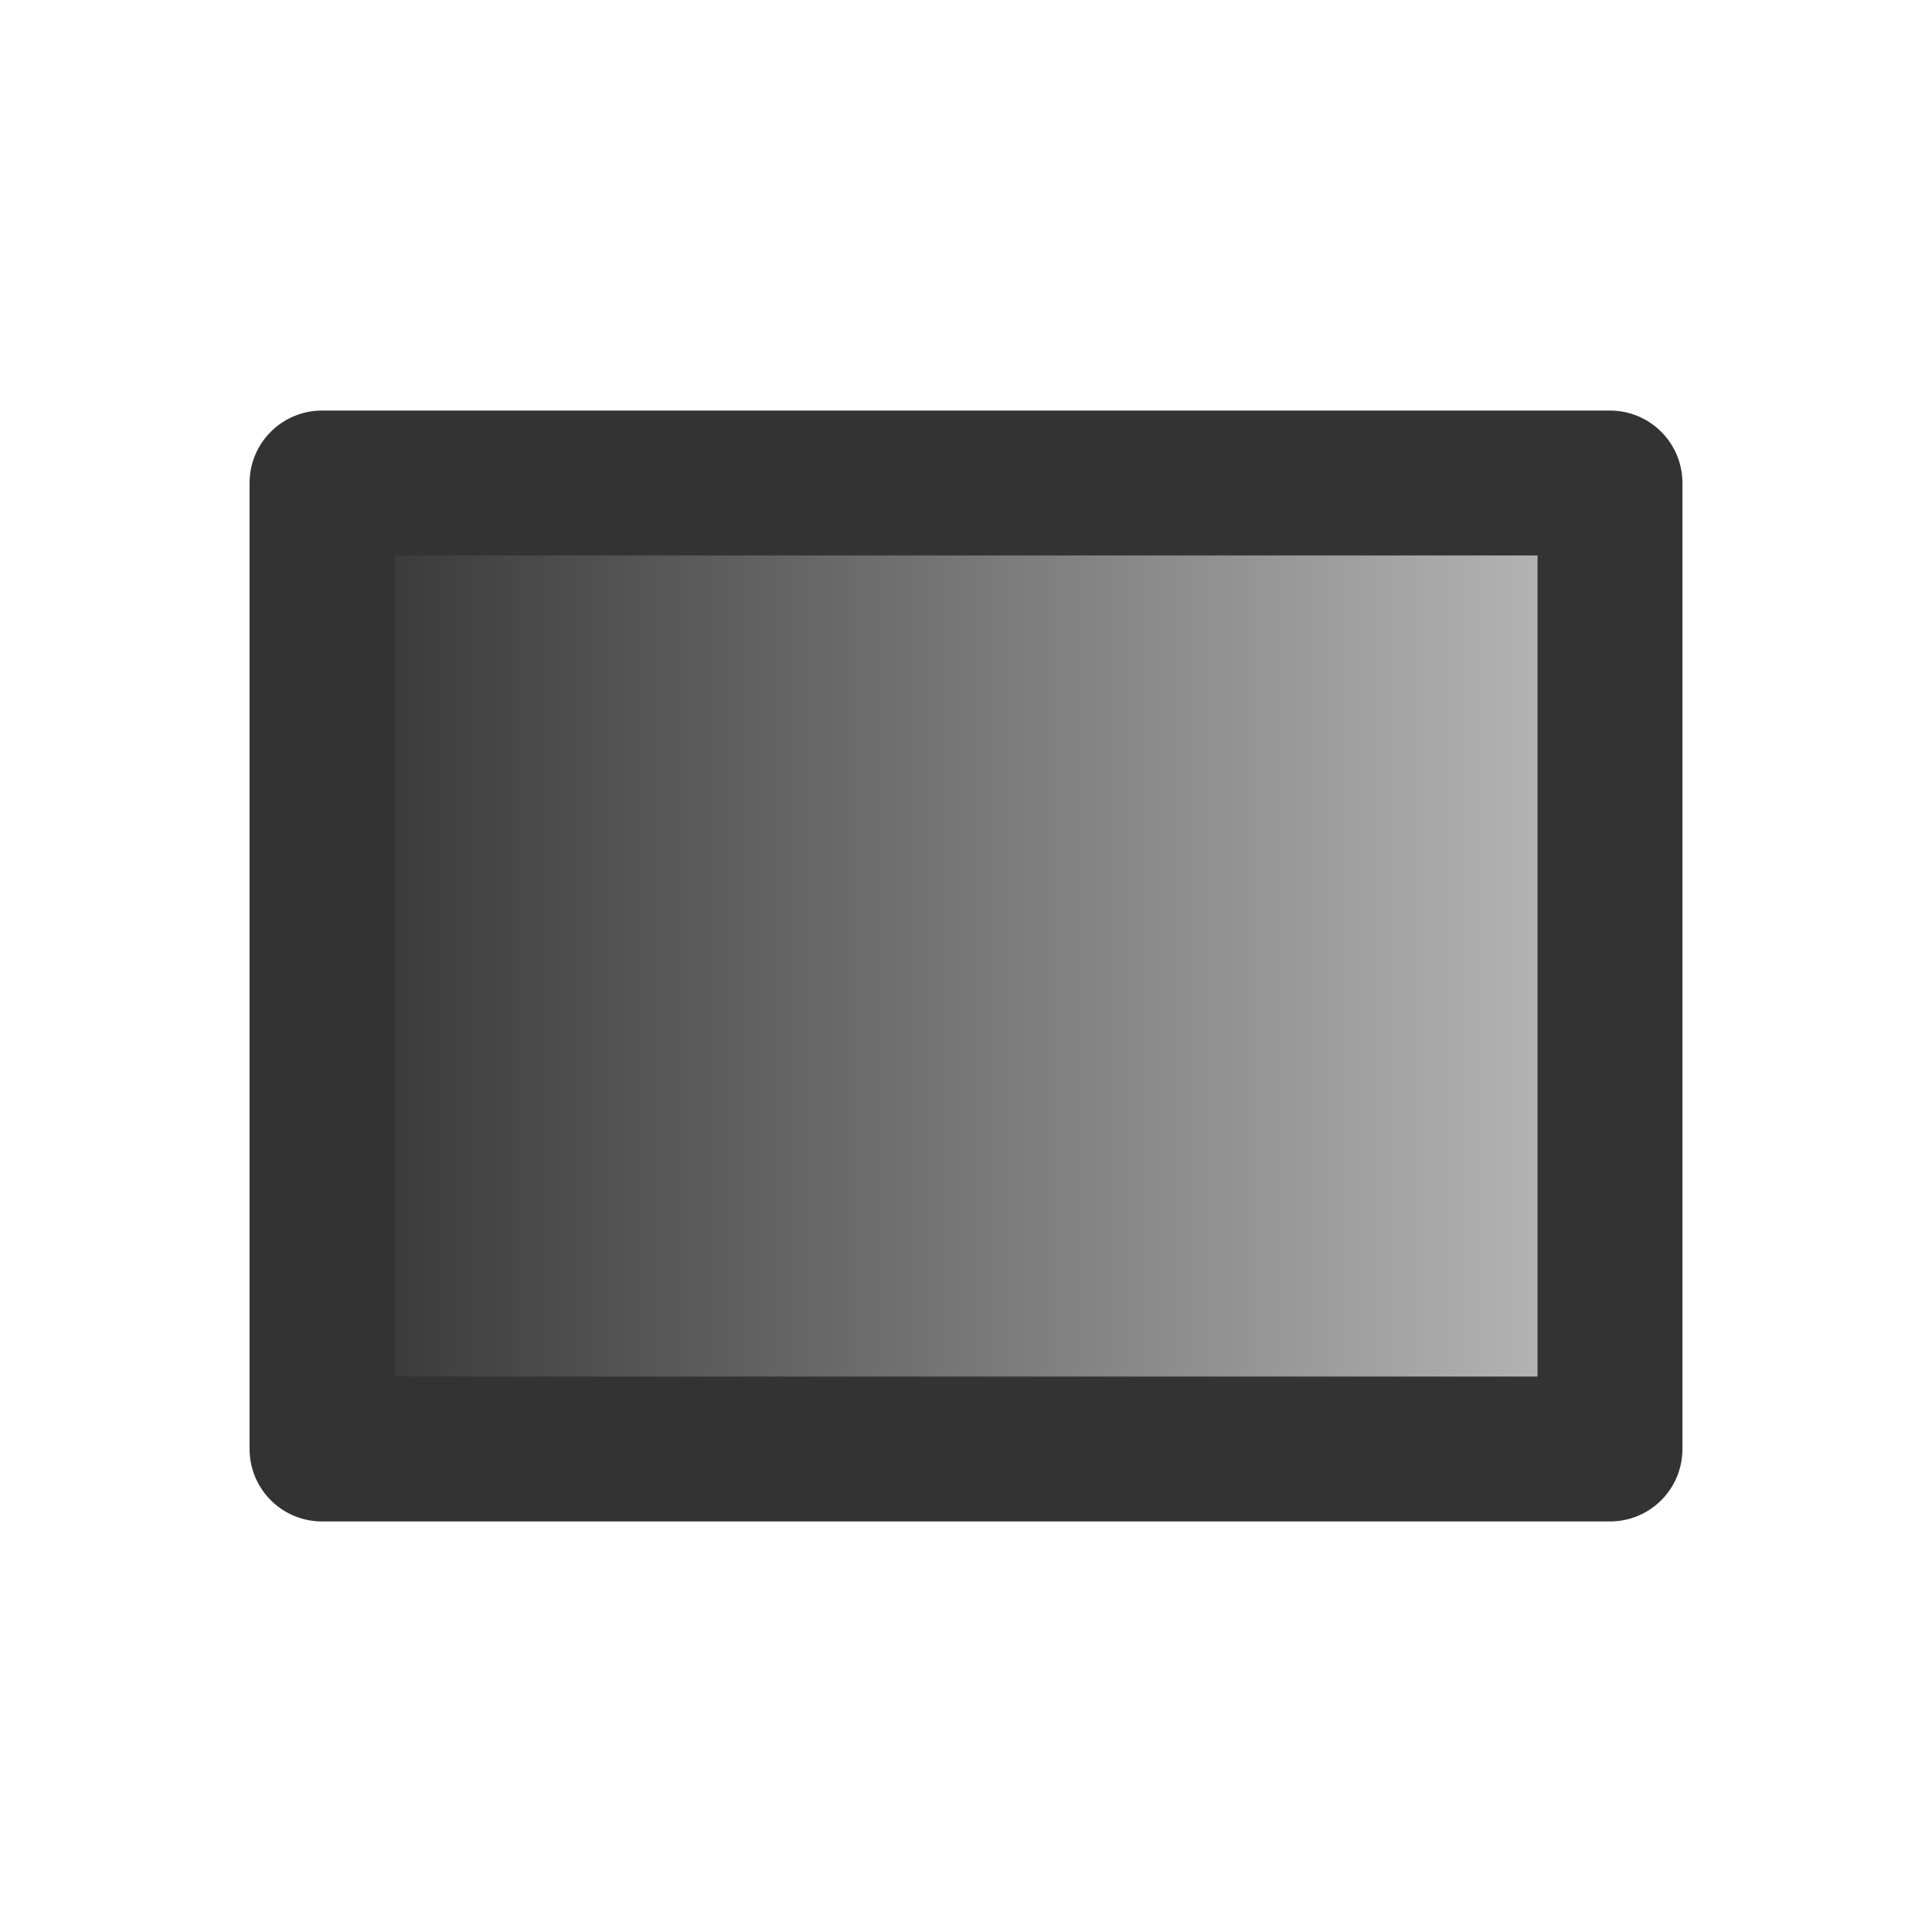
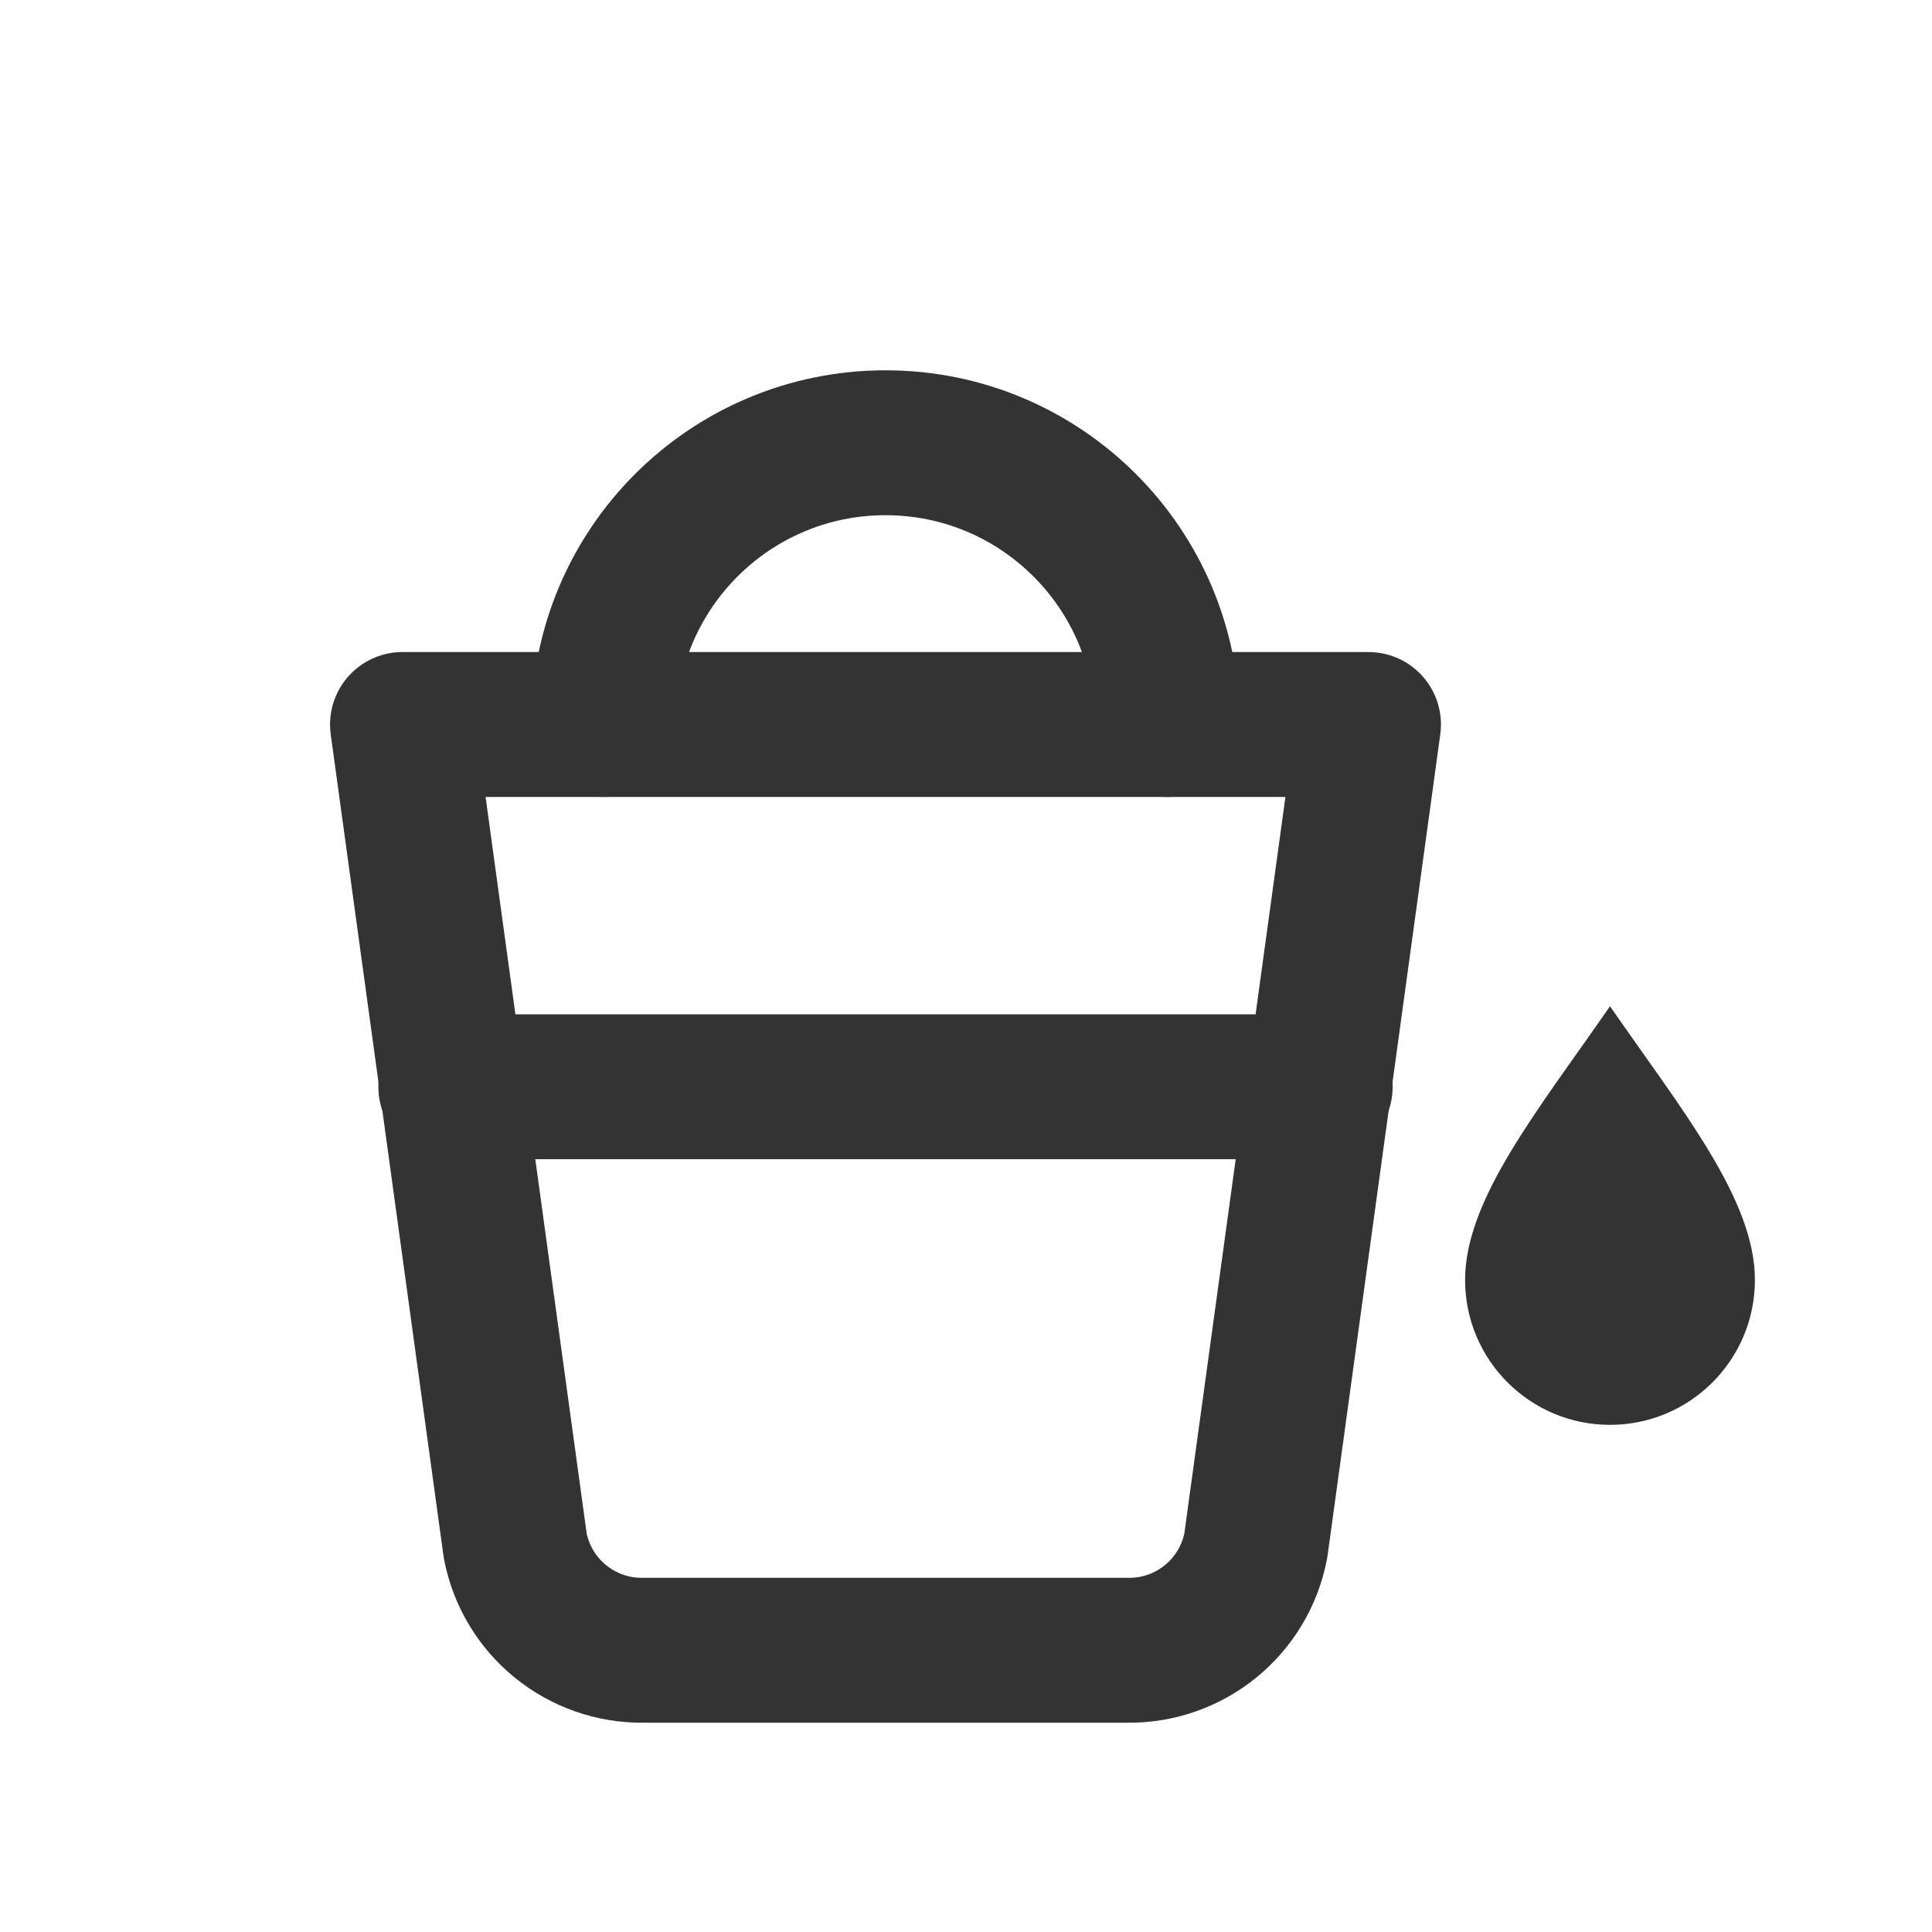
<svg xmlns="http://www.w3.org/2000/svg" viewBox="0 0 24 24" width="24" height="24" fill="none" stroke="#333" stroke-width="1.8" stroke-linecap="round" stroke-linejoin="round">
-   <defs>
-     <linearGradient id="g" x1="0" x2="1">
-       <stop offset="0" stop-color="#333" />
-       <stop offset="1" stop-color="#bbb" />
-     </linearGradient>
-   </defs>
-   <rect x="4" y="6" width="16" height="12" fill="url(#g)" stroke="#333" />
+   <path d="M5 9h12l-1.4 10.2a1.6 1.6 0 0 1-1.6 1.3H8a1.6 1.6 0 0 1-1.6-1.3z" />
+   <path d="M7.5 9a3.5 3.5 0 0 1 7 0" />
+   <path d="M5.6 13.5h10.8" />
+   <path d="M20 12.5c-.9 1.3-1.8 2.4-1.8 3.4a1.8 1.8 0 0 0 3.6 0c0-1-.9-2.1-1.8-3.4z" fill="#333" stroke="none" />
</svg>
